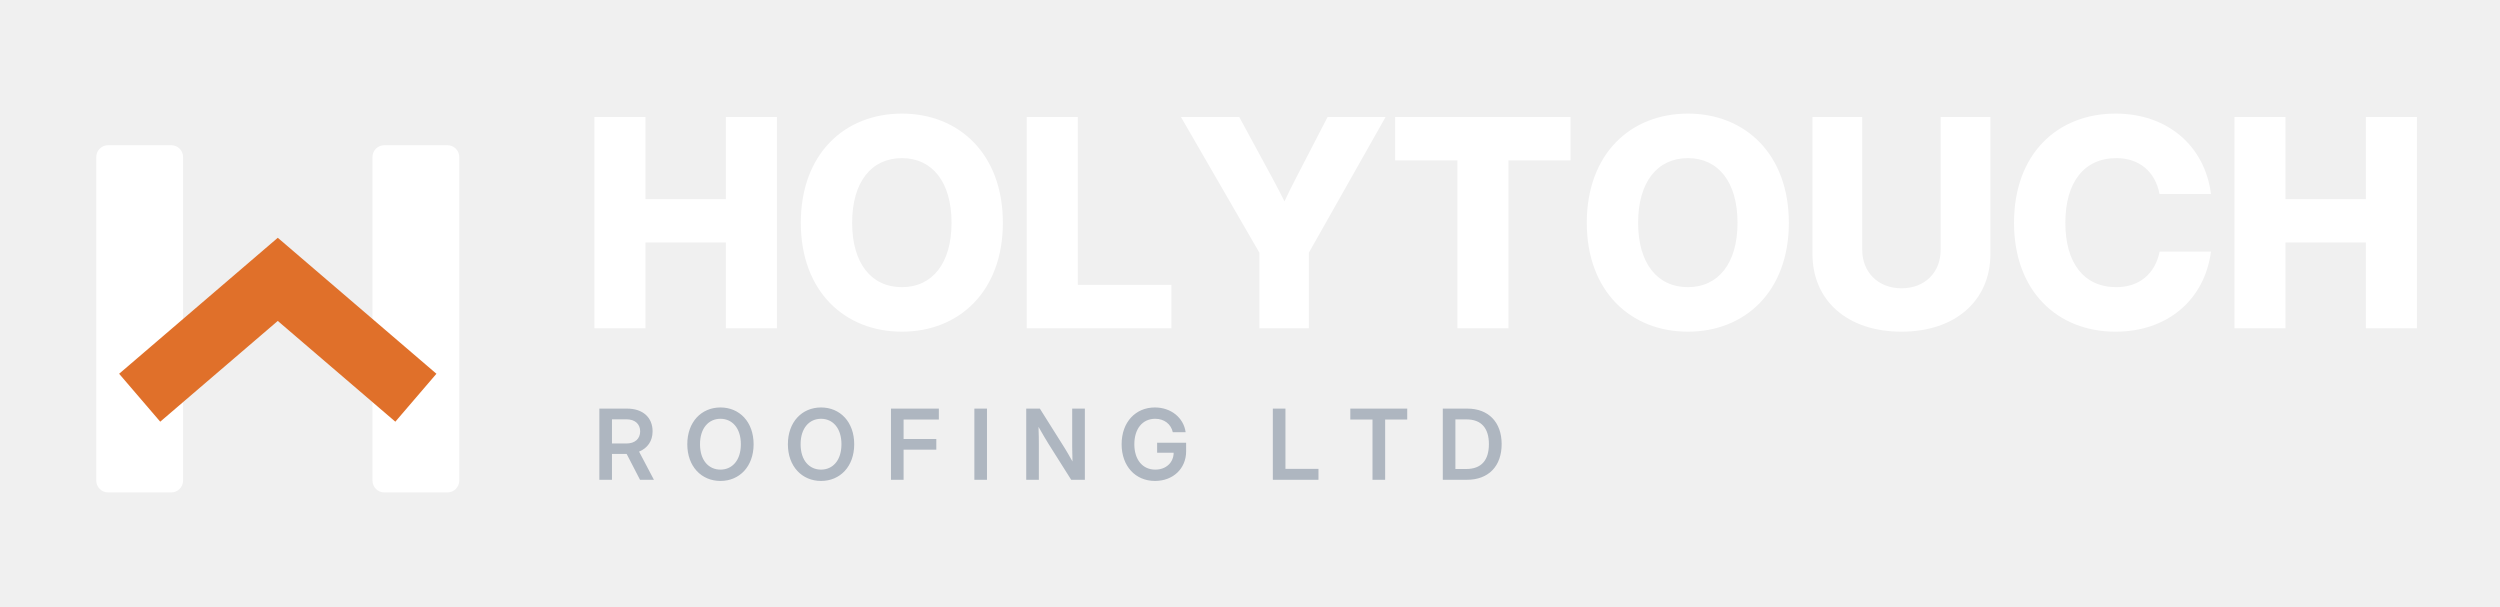
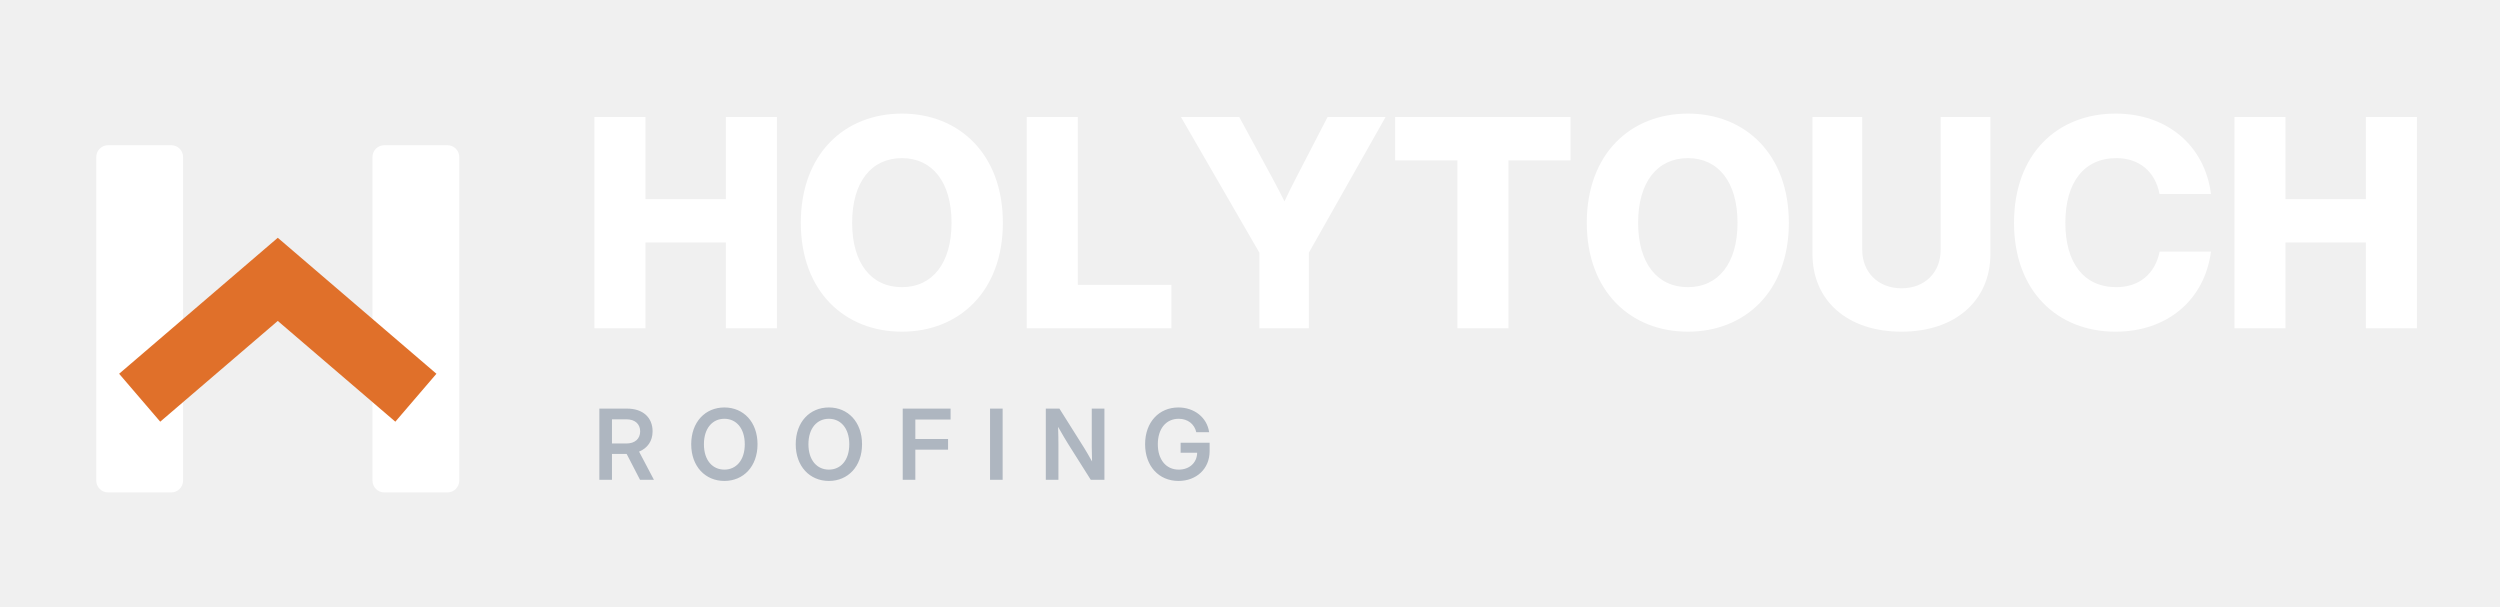
<svg xmlns="http://www.w3.org/2000/svg" viewBox="0 0 396 96" width="396" height="96">
  <g transform="translate(4 8) scale(1.25)">
    <rect x="9" y="12" width="11" height="44" rx="1.5" fill="#FFFFFF" />
    <rect x="44" y="12" width="11" height="44" rx="1.5" fill="#FFFFFF" />
    <polyline points="14.5,44 32,29 49.5,44" fill="none" stroke="#E0702A" stroke-width="8" stroke-linejoin="miter" stroke-linecap="butt" />
  </g>
  <path d="M94.156 52.0H102.242V38.411H114.978V52.0H123.063V18.533H114.978V31.538H102.242V18.533H94.156ZM142.862 52.539C151.892 52.539 158.855 46.183 158.855 35.289C158.855 24.373 151.892 17.994 142.862 17.994C133.788 17.994 126.848 24.373 126.848 35.289C126.848 46.138 133.788 52.539 142.862 52.539ZM142.862 45.486C138.056 45.486 134.979 41.758 134.979 35.289C134.979 28.798 138.056 25.047 142.862 25.047C147.647 25.047 150.724 28.798 150.724 35.289C150.724 41.758 147.647 45.486 142.862 45.486ZM162.639 52.0H185.549V45.127H170.725V18.533H162.639ZM199.485 52.0H207.324V40.028L219.476 18.533H210.289L205.258 28.259C204.629 29.472 204.023 30.685 203.461 31.897C202.855 30.685 202.226 29.472 201.574 28.259L196.296 18.533H187.065L199.485 40.028ZM220.991 25.406H230.852V52.0H238.938V25.406H248.776V18.533H220.991ZM267.362 52.539C276.391 52.539 283.354 46.183 283.354 35.289C283.354 24.373 276.391 17.994 267.362 17.994C258.287 17.994 251.347 24.373 251.347 35.289C251.347 46.138 258.287 52.539 267.362 52.539ZM267.362 45.486C262.555 45.486 259.478 41.758 259.478 35.289C259.478 28.798 262.555 25.047 267.362 25.047C272.146 25.047 275.223 28.798 275.223 35.289C275.223 41.758 272.146 45.486 267.362 45.486ZM301.198 52.539C309.711 52.539 315.281 47.62 315.281 40.23V18.533H307.398V39.579C307.398 43.128 304.927 45.666 301.198 45.666C297.492 45.666 294.977 43.105 294.977 39.579V18.533H287.093V40.23C287.093 47.62 292.641 52.539 301.198 52.539ZM335.103 52.539C343.279 52.539 349.208 47.53 350.219 39.849H342.088C341.369 43.397 338.831 45.486 335.238 45.486C330.072 45.486 327.152 41.646 327.152 35.289C327.152 28.91 330.094 25.047 335.238 25.047C338.831 25.047 341.392 27.158 342.066 30.729H350.219C349.231 23.048 343.279 17.994 335.103 17.994C325.916 17.994 319.021 24.351 319.021 35.289C319.021 46.138 325.916 52.539 335.103 52.539ZM353.936 52.0H362.022V38.411H374.757V52.0H382.843V18.533H374.757V31.538H362.022V18.533H353.936Z" fill="#FFFFFF" />
-   <path d="M94.938 76.0H96.937V71.898H99.207C99.23 71.898 99.245 71.898 99.26 71.898L101.379 76.0H103.582L101.228 71.535C102.567 70.99 103.37 69.862 103.37 68.326C103.37 66.116 101.818 64.723 99.336 64.723H94.938ZM96.937 70.248V66.418H99.222C100.569 66.418 101.402 67.153 101.402 68.326C101.402 69.506 100.569 70.248 99.237 70.248ZM114.12 76.182C117.14 76.182 119.372 73.888 119.372 70.369C119.372 66.835 117.14 64.542 114.12 64.542C111.1 64.542 108.868 66.835 108.868 70.369C108.868 73.881 111.1 76.182 114.12 76.182ZM114.12 74.388C112.273 74.388 110.881 72.942 110.881 70.369C110.881 67.788 112.273 66.335 114.12 66.335C115.959 66.335 117.352 67.788 117.352 70.369C117.352 72.942 115.959 74.388 114.12 74.388ZM130.055 76.182C133.075 76.182 135.307 73.888 135.307 70.369C135.307 66.835 133.075 64.542 130.055 64.542C127.035 64.542 124.802 66.835 124.802 70.369C124.802 73.881 127.035 76.182 130.055 76.182ZM130.055 74.388C128.208 74.388 126.815 72.942 126.815 70.369C126.815 67.788 128.208 66.335 130.055 66.335C131.894 66.335 133.286 67.788 133.286 70.369C133.286 72.942 131.894 74.388 130.055 74.388ZM141.131 76.0H143.129V71.232H148.313V69.537H143.129V66.456H148.714V64.723H141.131ZM156.339 64.723H154.341V76.0H156.339ZM162.556 76.0H164.554V70.331C164.554 69.839 164.546 68.871 164.501 67.614C165.19 68.833 165.787 69.832 166.105 70.339L169.678 76.0H171.842V64.723H169.836V70.869C169.836 71.315 169.852 72.254 169.882 73.101C169.435 72.299 168.936 71.436 168.671 71.012L164.713 64.723H162.556ZM182.956 76.182C185.801 76.182 187.883 74.237 187.883 71.489V70.127H183.289V71.709H185.907C185.892 73.306 184.666 74.388 183.001 74.388C180.973 74.388 179.679 72.806 179.679 70.369C179.679 67.925 180.965 66.335 182.986 66.335C184.432 66.335 185.491 67.19 185.771 68.462H187.807C187.482 66.131 185.453 64.542 182.933 64.542C179.906 64.542 177.665 66.827 177.665 70.369C177.665 73.82 179.83 76.182 182.956 76.182ZM201.618 76.0H208.846V74.267H203.616V64.723H201.618ZM213.89 66.456H217.402V76.0H219.407V66.456H222.904V64.723H213.89ZM232.345 76.0C235.796 76.0 237.862 73.835 237.862 70.346C237.862 66.88 235.781 64.723 232.428 64.723H228.538V76.0ZM230.536 74.29V66.434H232.3C234.676 66.434 235.842 67.864 235.842 70.346C235.842 72.852 234.691 74.29 232.239 74.29Z" fill="#AEB6C0" />
+   <path d="M94.938 76.0H96.937V71.898H99.207C99.23 71.898 99.245 71.898 99.26 71.898L101.379 76.0H103.582L101.228 71.535C102.567 70.99 103.37 69.862 103.37 68.326C103.37 66.116 101.818 64.723 99.336 64.723H94.938ZM96.937 70.248V66.418H99.222C100.569 66.418 101.402 67.153 101.402 68.326C101.402 69.506 100.569 70.248 99.237 70.248ZM114.74 76.182C117.76 76.182 119.992 73.888 119.992 70.369C119.992 66.835 117.76 64.542 114.74 64.542C111.72 64.542 109.488 66.835 109.488 70.369C109.488 73.881 111.72 76.182 114.74 76.182ZM114.74 74.388C112.893 74.388 111.501 72.942 111.501 70.369C111.501 67.788 112.893 66.335 114.74 66.335C116.579 66.335 117.972 67.788 117.972 70.369C117.972 72.942 116.579 74.388 114.74 74.388ZM131.295 76.182C134.315 76.182 136.547 73.888 136.547 70.369C136.547 66.835 134.315 64.542 131.295 64.542C128.275 64.542 126.042 66.835 126.042 70.369C126.042 73.881 128.275 76.182 131.295 76.182ZM131.295 74.388C129.448 74.388 128.055 72.942 128.055 70.369C128.055 67.788 129.448 66.335 131.295 66.335C133.134 66.335 134.526 67.788 134.526 70.369C134.526 72.942 133.134 74.388 131.295 74.388ZM142.991 76.0H144.989V71.232H150.173V69.537H144.989V66.456H150.574V64.723H142.991ZM158.819 64.723H156.821V76.0H158.819ZM165.656 76.0H167.654V70.331C167.654 69.839 167.646 68.871 167.601 67.614C168.29 68.833 168.887 69.832 169.205 70.339L172.778 76.0H174.942V64.723H172.936V70.869C172.936 71.315 172.952 72.254 172.982 73.101C172.535 72.299 172.036 71.436 171.771 71.012L167.813 64.723H165.656ZM186.676 76.182C189.521 76.182 191.603 74.237 191.603 71.489V70.127H187.009V71.709H189.627C189.612 73.306 188.386 74.388 186.721 74.388C184.693 74.388 183.399 72.806 183.399 70.369C183.399 67.925 184.685 66.335 186.706 66.335C188.152 66.335 189.211 67.19 189.491 68.462H191.527C191.202 66.131 189.173 64.542 186.653 64.542C183.626 64.542 181.385 66.827 181.385 70.369C181.385 73.82 183.55 76.182 186.676 76.182Z" fill="#AEB6C0" />
</svg>
